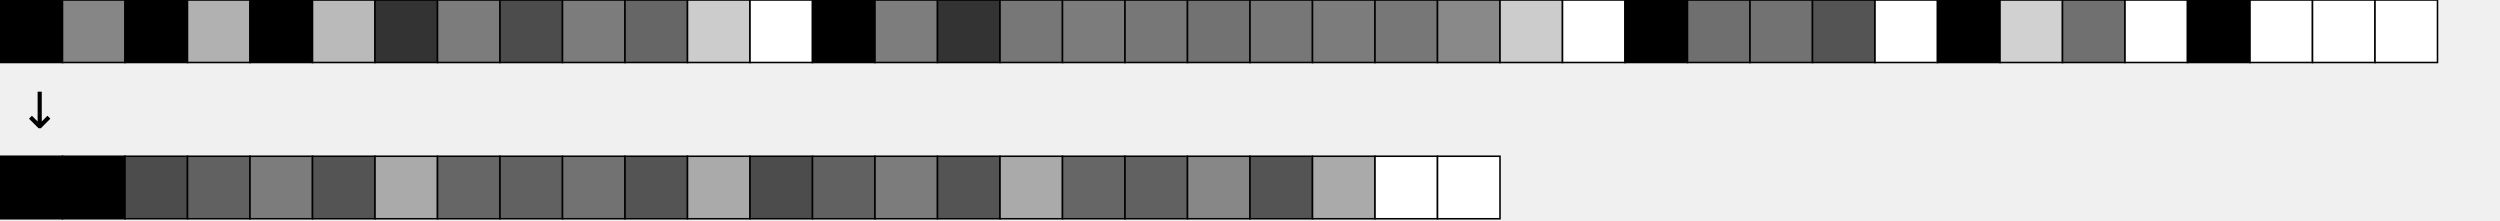
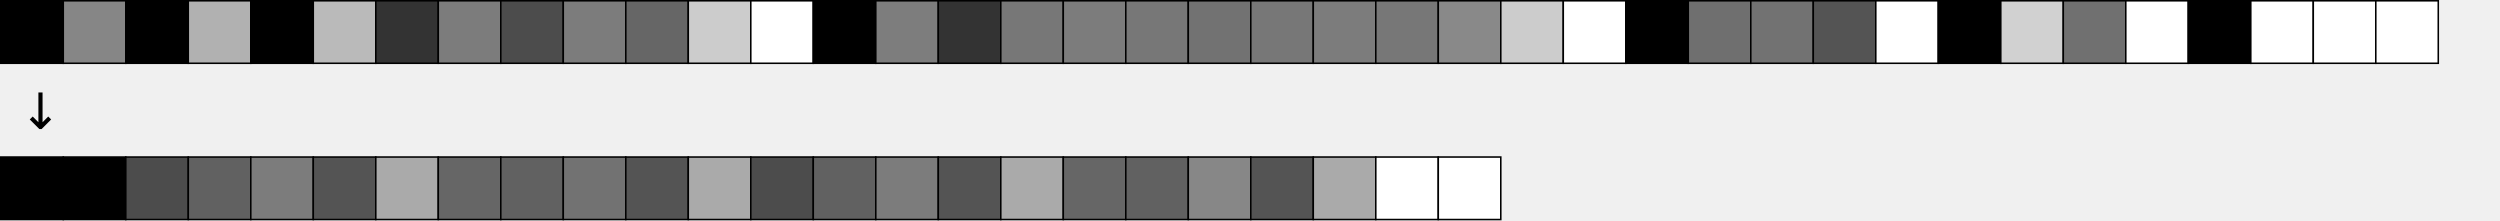
- <svg xmlns="http://www.w3.org/2000/svg" style="fill-opacity:1; color-rendering:auto; color-interpolation:auto; text-rendering:auto; stroke:black; stroke-linecap:square; stroke-miterlimit:10; shape-rendering:auto; stroke-opacity:1; fill:black; stroke-dasharray:none; font-weight:normal; stroke-width:1; font-family:'Dialog'; font-style:normal; stroke-linejoin:miter; font-size:12px; stroke-dashoffset:0; image-rendering:auto;" width="1600" height="141">
+ <svg xmlns="http://www.w3.org/2000/svg" version="1.1" id="svg2" height="141" width="1600" style="font-style:normal;font-weight:normal;font-size:12px;font-family:Dialog;color-interpolation:auto;fill:#000000;fill-opacity:1;stroke:#000000;stroke-width:1;stroke-linecap:square;stroke-linejoin:miter;stroke-miterlimit:10;stroke-dasharray:none;stroke-dashoffset:0;stroke-opacity:1;color-rendering:auto;image-rendering:auto;shape-rendering:auto;text-rendering:auto">
  <defs id="genericDefs" />
-   <g>
-     <g>
-       <rect x="0" width="40" height="40" y="0" style="stroke:none;" />
+   <g transform="translate(0.5,0.5)" id="g5">
+     <g id="g7">
+       <rect id="rect9" style="stroke:none" y="0" height="40" width="40" x="0" />
    </g>
-     <g>
-       <rect x="0" width="40" height="40" y="0" style="fill:none;" />
-       <rect x="40" y="0" width="40" style="fill:rgb(134,134,134); stroke:none;" height="40" />
-       <rect x="40" width="40" height="40" y="0" style="fill:none;" />
-       <rect x="80" width="40" height="40" y="0" style="stroke:none;" />
-       <rect x="80" width="40" height="40" y="0" style="fill:none;" />
-       <rect x="120" y="0" width="40" style="fill:rgb(177,177,177); stroke:none;" height="40" />
-       <rect x="120" width="40" height="40" y="0" style="fill:none;" />
-       <rect x="160" width="40" height="40" y="0" style="stroke:none;" />
-       <rect x="160" width="40" height="40" y="0" style="fill:none;" />
-       <rect x="200" y="0" width="40" style="fill:rgb(186,186,186); stroke:none;" height="40" />
-       <rect x="200" width="40" height="40" y="0" style="fill:none;" />
-       <rect x="240" y="0" width="40" style="fill:rgb(51,51,51); stroke:none;" height="40" />
-       <rect x="240" width="40" height="40" y="0" style="fill:none;" />
-       <rect x="280" y="0" width="40" style="fill:rgb(124,124,124); stroke:none;" height="40" />
-       <rect x="280" width="40" height="40" y="0" style="fill:none;" />
-       <rect x="320" y="0" width="40" style="fill:rgb(76,76,76); stroke:none;" height="40" />
-       <rect x="320" width="40" height="40" y="0" style="fill:none;" />
-       <rect x="360" y="0" width="40" style="fill:rgb(124,124,124); stroke:none;" height="40" />
-       <rect x="360" width="40" height="40" y="0" style="fill:none;" />
-       <rect x="400" y="0" width="40" style="fill:rgb(102,102,102); stroke:none;" height="40" />
-       <rect x="400" width="40" height="40" y="0" style="fill:none;" />
-       <rect x="440" y="0" width="40" style="fill:rgb(204,204,204); stroke:none;" height="40" />
-       <rect x="440" width="40" height="40" y="0" style="fill:none;" />
-       <rect x="480" y="0" width="40" style="fill:white; stroke:none;" height="40" />
-       <rect x="480" width="40" height="40" y="0" style="fill:none;" />
-       <rect x="520" width="40" height="40" y="0" style="stroke:none;" />
-       <rect x="520" width="40" height="40" y="0" style="fill:none;" />
-       <rect x="560" y="0" width="40" style="fill:rgb(125,125,125); stroke:none;" height="40" />
-       <rect x="560" width="40" height="40" y="0" style="fill:none;" />
-       <rect x="600" y="0" width="40" style="fill:rgb(51,51,51); stroke:none;" height="40" />
-       <rect x="600" width="40" height="40" y="0" style="fill:none;" />
-       <rect x="640" y="0" width="40" style="fill:rgb(119,119,119); stroke:none;" height="40" />
-       <rect x="640" width="40" height="40" y="0" style="fill:none;" />
-       <rect x="680" y="0" width="40" style="fill:rgb(124,124,124); stroke:none;" height="40" />
-       <rect x="680" width="40" height="40" y="0" style="fill:none;" />
-       <rect x="720" y="0" width="40" style="fill:rgb(119,119,119); stroke:none;" height="40" />
-       <rect x="720" width="40" height="40" y="0" style="fill:none;" />
-       <rect x="760" y="0" width="40" style="fill:rgb(114,114,114); stroke:none;" height="40" />
-       <rect x="760" width="40" height="40" y="0" style="fill:none;" />
-       <rect x="800" y="0" width="40" style="fill:rgb(119,119,119); stroke:none;" height="40" />
-       <rect x="800" width="40" height="40" y="0" style="fill:none;" />
-       <rect x="840" y="0" width="40" style="fill:rgb(124,124,124); stroke:none;" height="40" />
-       <rect x="840" width="40" height="40" y="0" style="fill:none;" />
-       <rect x="880" y="0" width="40" style="fill:rgb(119,119,119); stroke:none;" height="40" />
-       <rect x="880" width="40" height="40" y="0" style="fill:none;" />
-       <rect x="920" y="0" width="40" style="fill:rgb(137,137,137); stroke:none;" height="40" />
-       <rect x="920" width="40" height="40" y="0" style="fill:none;" />
-       <rect x="960" y="0" width="40" style="fill:rgb(204,204,204); stroke:none;" height="40" />
-       <rect x="960" width="40" height="40" y="0" style="fill:none;" />
-       <rect x="1000" y="0" width="40" style="fill:white; stroke:none;" height="40" />
-       <rect x="1000" width="40" height="40" y="0" style="fill:none;" />
-       <rect x="1040" width="40" height="40" y="0" style="stroke:none;" />
-       <rect x="1040" width="40" height="40" y="0" style="fill:none;" />
-       <rect x="1080" y="0" width="40" style="fill:rgb(111,111,111); stroke:none;" height="40" />
-       <rect x="1080" width="40" height="40" y="0" style="fill:none;" />
-       <rect x="1120" y="0" width="40" style="fill:rgb(114,114,114); stroke:none;" height="40" />
-       <rect x="1120" width="40" height="40" y="0" style="fill:none;" />
-       <rect x="1160" y="0" width="40" style="fill:rgb(84,84,84); stroke:none;" height="40" />
-       <rect x="1160" width="40" height="40" y="0" style="fill:none;" />
-       <rect x="1200" y="0" width="40" style="fill:white; stroke:none;" height="40" />
-       <rect x="1200" width="40" height="40" y="0" style="fill:none;" />
-       <rect x="1240" width="40" height="40" y="0" style="stroke:none;" />
-       <rect x="1240" width="40" height="40" y="0" style="fill:none;" />
-       <rect x="1280" y="0" width="40" style="fill:rgb(209,209,209); stroke:none;" height="40" />
-       <rect x="1280" width="40" height="40" y="0" style="fill:none;" />
-       <rect x="1320" y="0" width="40" style="fill:rgb(112,112,112); stroke:none;" height="40" />
-       <rect x="1320" width="40" height="40" y="0" style="fill:none;" />
-       <rect x="1360" y="0" width="40" style="fill:white; stroke:none;" height="40" />
-       <rect x="1360" width="40" height="40" y="0" style="fill:none;" />
-       <rect x="1400" width="40" height="40" y="0" style="stroke:none;" />
-       <rect x="1400" width="40" height="40" y="0" style="fill:none;" />
-       <rect x="1440" y="0" width="40" style="fill:white; stroke:none;" height="40" />
-       <rect x="1440" width="40" height="40" y="0" style="fill:none;" />
-       <rect x="1480" y="0" width="40" style="fill:white; stroke:none;" height="40" />
-       <rect x="1480" width="40" height="40" y="0" style="fill:none;" />
-       <rect x="1520" y="0" width="40" style="fill:white; stroke:none;" height="40" />
-       <rect x="1520" width="40" height="40" y="0" style="fill:none;" />
-       <text x="12" y="82" style="font-size:32px; text-rendering:optimizeLegibility; font-family:'Lucida Sans'; stroke:none;" xml:space="preserve">↓</text>
-       <rect x="0" width="40" height="40" y="100" style="stroke:none;" />
-       <rect x="0" width="40" height="40" y="100" style="fill:none;" />
-       <rect x="40" width="40" height="40" y="100" style="stroke:none;" />
-       <rect x="40" width="40" height="40" y="100" style="fill:none;" />
+     <g id="g11">
+       <rect id="rect13" style="fill:none" y="0" height="40" width="40" x="0" />
+       <rect id="rect15" height="40" style="fill:#868686;stroke:none" width="40" y="0" x="40" />
+       <rect id="rect17" style="fill:none" y="0" height="40" width="40" x="40" />
+       <rect id="rect19" style="stroke:none" y="0" height="40" width="40" x="80" />
+       <rect id="rect21" style="fill:none" y="0" height="40" width="40" x="80" />
+       <rect id="rect23" height="40" style="fill:#b1b1b1;stroke:none" width="40" y="0" x="120" />
+       <rect id="rect25" style="fill:none" y="0" height="40" width="40" x="120" />
+       <rect id="rect27" style="stroke:none" y="0" height="40" width="40" x="160" />
+       <rect id="rect29" style="fill:none" y="0" height="40" width="40" x="160" />
+       <rect id="rect31" height="40" style="fill:#bababa;stroke:none" width="40" y="0" x="200" />
+       <rect id="rect33" style="fill:none" y="0" height="40" width="40" x="200" />
+       <rect id="rect35" height="40" style="fill:#333333;stroke:none" width="40" y="0" x="240" />
+       <rect id="rect37" style="fill:none" y="0" height="40" width="40" x="240" />
+       <rect id="rect39" height="40" style="fill:#7c7c7c;stroke:none" width="40" y="0" x="280" />
+       <rect id="rect41" style="fill:none" y="0" height="40" width="40" x="280" />
+       <rect id="rect43" height="40" style="fill:#4c4c4c;stroke:none" width="40" y="0" x="320" />
+       <rect id="rect45" style="fill:none" y="0" height="40" width="40" x="320" />
+       <rect id="rect47" height="40" style="fill:#7c7c7c;stroke:none" width="40" y="0" x="360" />
+       <rect id="rect49" style="fill:none" y="0" height="40" width="40" x="360" />
+       <rect id="rect51" height="40" style="fill:#666666;stroke:none" width="40" y="0" x="400" />
+       <rect id="rect53" style="fill:none" y="0" height="40" width="40" x="400" />
+       <rect id="rect55" height="40" style="fill:#cccccc;stroke:none" width="40" y="0" x="440" />
+       <rect id="rect57" style="fill:none" y="0" height="40" width="40" x="440" />
+       <rect id="rect59" height="40" style="fill:#ffffff;stroke:none" width="40" y="0" x="480" />
+       <rect id="rect61" style="fill:none" y="0" height="40" width="40" x="480" />
+       <rect id="rect63" style="stroke:none" y="0" height="40" width="40" x="520" />
+       <rect id="rect65" style="fill:none" y="0" height="40" width="40" x="520" />
+       <rect id="rect67" height="40" style="fill:#7d7d7d;stroke:none" width="40" y="0" x="560" />
+       <rect id="rect69" style="fill:none" y="0" height="40" width="40" x="560" />
+       <rect id="rect71" height="40" style="fill:#333333;stroke:none" width="40" y="0" x="600" />
+       <rect id="rect73" style="fill:none" y="0" height="40" width="40" x="600" />
+       <rect id="rect75" height="40" style="fill:#777777;stroke:none" width="40" y="0" x="640" />
+       <rect id="rect77" style="fill:none" y="0" height="40" width="40" x="640" />
+       <rect id="rect79" height="40" style="fill:#7c7c7c;stroke:none" width="40" y="0" x="680" />
+       <rect id="rect81" style="fill:none" y="0" height="40" width="40" x="680" />
+       <rect id="rect83" height="40" style="fill:#777777;stroke:none" width="40" y="0" x="720" />
+       <rect id="rect85" style="fill:none" y="0" height="40" width="40" x="720" />
+       <rect id="rect87" height="40" style="fill:#727272;stroke:none" width="40" y="0" x="760" />
+       <rect id="rect89" style="fill:none" y="0" height="40" width="40" x="760" />
+       <rect id="rect91" height="40" style="fill:#777777;stroke:none" width="40" y="0" x="800" />
+       <rect id="rect93" style="fill:none" y="0" height="40" width="40" x="800" />
+       <rect id="rect95" height="40" style="fill:#7c7c7c;stroke:none" width="40" y="0" x="840" />
+       <rect id="rect97" style="fill:none" y="0" height="40" width="40" x="840" />
+       <rect id="rect99" height="40" style="fill:#777777;stroke:none" width="40" y="0" x="880" />
+       <rect id="rect101" style="fill:none" y="0" height="40" width="40" x="880" />
+       <rect id="rect103" height="40" style="fill:#898989;stroke:none" width="40" y="0" x="920" />
+       <rect id="rect105" style="fill:none" y="0" height="40" width="40" x="920" />
+       <rect id="rect107" height="40" style="fill:#cccccc;stroke:none" width="40" y="0" x="960" />
+       <rect id="rect109" style="fill:none" y="0" height="40" width="40" x="960" />
+       <rect id="rect111" height="40" style="fill:#ffffff;stroke:none" width="40" y="0" x="1000" />
+       <rect id="rect113" style="fill:none" y="0" height="40" width="40" x="1000" />
+       <rect id="rect115" style="stroke:none" y="0" height="40" width="40" x="1040" />
+       <rect id="rect117" style="fill:none" y="0" height="40" width="40" x="1040" />
+       <rect id="rect119" height="40" style="fill:#6f6f6f;stroke:none" width="40" y="0" x="1080" />
+       <rect id="rect121" style="fill:none" y="0" height="40" width="40" x="1080" />
+       <rect id="rect123" height="40" style="fill:#727272;stroke:none" width="40" y="0" x="1120" />
+       <rect id="rect125" style="fill:none" y="0" height="40" width="40" x="1120" />
+       <rect id="rect127" height="40" style="fill:#545454;stroke:none" width="40" y="0" x="1160" />
+       <rect id="rect129" style="fill:none" y="0" height="40" width="40" x="1160" />
+       <rect id="rect131" height="40" style="fill:#ffffff;stroke:none" width="40" y="0" x="1200" />
+       <rect id="rect133" style="fill:none" y="0" height="40" width="40" x="1200" />
+       <rect id="rect135" style="stroke:none" y="0" height="40" width="40" x="1240" />
+       <rect id="rect137" style="fill:none" y="0" height="40" width="40" x="1240" />
+       <rect id="rect139" height="40" style="fill:#d1d1d1;stroke:none" width="40" y="0" x="1280" />
+       <rect id="rect141" style="fill:none" y="0" height="40" width="40" x="1280" />
+       <rect id="rect143" height="40" style="fill:#707070;stroke:none" width="40" y="0" x="1320" />
+       <rect id="rect145" style="fill:none" y="0" height="40" width="40" x="1320" />
+       <rect id="rect147" height="40" style="fill:#ffffff;stroke:none" width="40" y="0" x="1360" />
+       <rect id="rect149" style="fill:none" y="0" height="40" width="40" x="1360" />
+       <rect id="rect151" style="stroke:none" y="0" height="40" width="40" x="1400" />
+       <rect id="rect153" style="fill:none" y="0" height="40" width="40" x="1400" />
+       <rect id="rect155" height="40" style="fill:#ffffff;stroke:none" width="40" y="0" x="1440" />
+       <rect id="rect157" style="fill:none" y="0" height="40" width="40" x="1440" />
+       <rect id="rect159" height="40" style="fill:#ffffff;stroke:none" width="40" y="0" x="1480" />
+       <rect id="rect161" style="fill:none" y="0" height="40" width="40" x="1480" />
+       <rect id="rect163" height="40" style="fill:#ffffff;stroke:none" width="40" y="0" x="1520" />
+       <rect id="rect165" style="fill:none" y="0" height="40" width="40" x="1520" />
+       <text id="text167" xml:space="preserve" style="font-size:32px;font-family:'Lucida Sans';stroke:none;text-rendering:optimizeLegibility" y="82" x="12">↓</text>
+       <rect id="rect169" style="stroke:none" y="100" height="40" width="40" x="0" />
+       <rect id="rect171" style="fill:none" y="100" height="40" width="40" x="0" />
+       <rect id="rect173" style="stroke:none" y="100" height="40" width="40" x="40" />
+       <rect id="rect175" style="fill:none" y="100" height="40" width="40" x="40" />
    </g>
-     <g style="fill:rgb(76,76,76); font-size:32px; font-family:'Lucida Sans'; stroke:rgb(76,76,76);">
-       <rect x="80" width="40" height="40" y="100" style="stroke:none;" />
-       <rect x="80" y="100" width="40" style="fill:none; stroke:black;" height="40" />
-       <rect x="120" y="100" width="40" style="fill:rgb(97,97,97); stroke:none;" height="40" />
-       <rect x="120" y="100" width="40" style="fill:none; stroke:black;" height="40" />
-       <rect x="160" y="100" width="40" style="fill:rgb(124,124,124); stroke:none;" height="40" />
-       <rect x="160" y="100" width="40" style="fill:none; stroke:black;" height="40" />
-       <rect x="200" y="100" width="40" style="fill:rgb(84,84,84); stroke:none;" height="40" />
-       <rect x="200" y="100" width="40" style="fill:none; stroke:black;" height="40" />
-       <rect x="240" y="100" width="40" style="fill:rgb(170,170,170); stroke:none;" height="40" />
-       <rect x="240" y="100" width="40" style="fill:none; stroke:black;" height="40" />
-       <rect x="280" y="100" width="40" style="fill:rgb(102,102,102); stroke:none;" height="40" />
-       <rect x="280" y="100" width="40" style="fill:none; stroke:black;" height="40" />
-       <rect x="320" y="100" width="40" style="fill:rgb(97,97,97); stroke:none;" height="40" />
-       <rect x="320" y="100" width="40" style="fill:none; stroke:black;" height="40" />
-       <rect x="360" y="100" width="40" style="fill:rgb(114,114,114); stroke:none;" height="40" />
-       <rect x="360" y="100" width="40" style="fill:none; stroke:black;" height="40" />
-       <rect x="400" y="100" width="40" style="fill:rgb(84,84,84); stroke:none;" height="40" />
-       <rect x="400" y="100" width="40" style="fill:none; stroke:black;" height="40" />
-       <rect x="440" y="100" width="40" style="fill:rgb(170,170,170); stroke:none;" height="40" />
-       <rect x="440" y="100" width="40" style="fill:none; stroke:black;" height="40" />
-       <rect x="480" width="40" height="40" y="100" style="stroke:none;" />
-       <rect x="480" y="100" width="40" style="fill:none; stroke:black;" height="40" />
-       <rect x="520" y="100" width="40" style="fill:rgb(97,97,97); stroke:none;" height="40" />
-       <rect x="520" y="100" width="40" style="fill:none; stroke:black;" height="40" />
-       <rect x="560" y="100" width="40" style="fill:rgb(124,124,124); stroke:none;" height="40" />
-       <rect x="560" y="100" width="40" style="fill:none; stroke:black;" height="40" />
-       <rect x="600" y="100" width="40" style="fill:rgb(84,84,84); stroke:none;" height="40" />
-       <rect x="600" y="100" width="40" style="fill:none; stroke:black;" height="40" />
-       <rect x="640" y="100" width="40" style="fill:rgb(170,170,170); stroke:none;" height="40" />
-       <rect x="640" y="100" width="40" style="fill:none; stroke:black;" height="40" />
-       <rect x="680" y="100" width="40" style="fill:rgb(102,102,102); stroke:none;" height="40" />
-       <rect x="680" y="100" width="40" style="fill:none; stroke:black;" height="40" />
-       <rect x="720" y="100" width="40" style="fill:rgb(97,97,97); stroke:none;" height="40" />
-       <rect x="720" y="100" width="40" style="fill:none; stroke:black;" height="40" />
-       <rect x="760" y="100" width="40" style="fill:rgb(135,135,135); stroke:none;" height="40" />
-       <rect x="760" y="100" width="40" style="fill:none; stroke:black;" height="40" />
-       <rect x="800" y="100" width="40" style="fill:rgb(84,84,84); stroke:none;" height="40" />
-       <rect x="800" y="100" width="40" style="fill:none; stroke:black;" height="40" />
-       <rect x="840" y="100" width="40" style="fill:rgb(170,170,170); stroke:none;" height="40" />
-       <rect x="840" y="100" width="40" style="fill:none; stroke:black;" height="40" />
-       <rect x="880" y="100" width="40" style="fill:white; stroke:none;" height="40" />
-       <rect x="880" y="100" width="40" style="fill:none; stroke:black;" height="40" />
-       <rect x="920" y="100" width="40" style="fill:white; stroke:none;" height="40" />
-       <rect x="920" y="100" width="40" style="fill:none; stroke:black;" height="40" />
+     <g id="g177" style="font-size:32px;font-family:'Lucida Sans';fill:#4c4c4c;stroke:#4c4c4c">
+       <rect id="rect179" style="stroke:none" y="100" height="40" width="40" x="80" />
+       <rect id="rect181" height="40" style="fill:none;stroke:#000000" width="40" y="100" x="80" />
+       <rect id="rect183" height="40" style="fill:#616161;stroke:none" width="40" y="100" x="120" />
+       <rect id="rect185" height="40" style="fill:none;stroke:#000000" width="40" y="100" x="120" />
+       <rect id="rect187" height="40" style="fill:#7c7c7c;stroke:none" width="40" y="100" x="160" />
+       <rect id="rect189" height="40" style="fill:none;stroke:#000000" width="40" y="100" x="160" />
+       <rect id="rect191" height="40" style="fill:#545454;stroke:none" width="40" y="100" x="200" />
+       <rect id="rect193" height="40" style="fill:none;stroke:#000000" width="40" y="100" x="200" />
+       <rect id="rect195" height="40" style="fill:#aaaaaa;stroke:none" width="40" y="100" x="240" />
+       <rect id="rect197" height="40" style="fill:none;stroke:#000000" width="40" y="100" x="240" />
+       <rect id="rect199" height="40" style="fill:#666666;stroke:none" width="40" y="100" x="280" />
+       <rect id="rect201" height="40" style="fill:none;stroke:#000000" width="40" y="100" x="280" />
+       <rect id="rect203" height="40" style="fill:#616161;stroke:none" width="40" y="100" x="320" />
+       <rect id="rect205" height="40" style="fill:none;stroke:#000000" width="40" y="100" x="320" />
+       <rect id="rect207" height="40" style="fill:#727272;stroke:none" width="40" y="100" x="360" />
+       <rect id="rect209" height="40" style="fill:none;stroke:#000000" width="40" y="100" x="360" />
+       <rect id="rect211" height="40" style="fill:#545454;stroke:none" width="40" y="100" x="400" />
+       <rect id="rect213" height="40" style="fill:none;stroke:#000000" width="40" y="100" x="400" />
+       <rect id="rect215" height="40" style="fill:#aaaaaa;stroke:none" width="40" y="100" x="440" />
+       <rect id="rect217" height="40" style="fill:none;stroke:#000000" width="40" y="100" x="440" />
+       <rect id="rect219" style="stroke:none" y="100" height="40" width="40" x="480" />
+       <rect id="rect221" height="40" style="fill:none;stroke:#000000" width="40" y="100" x="480" />
+       <rect id="rect223" height="40" style="fill:#616161;stroke:none" width="40" y="100" x="520" />
+       <rect id="rect225" height="40" style="fill:none;stroke:#000000" width="40" y="100" x="520" />
+       <rect id="rect227" height="40" style="fill:#7c7c7c;stroke:none" width="40" y="100" x="560" />
+       <rect id="rect229" height="40" style="fill:none;stroke:#000000" width="40" y="100" x="560" />
+       <rect id="rect231" height="40" style="fill:#545454;stroke:none" width="40" y="100" x="600" />
+       <rect id="rect233" height="40" style="fill:none;stroke:#000000" width="40" y="100" x="600" />
+       <rect id="rect235" height="40" style="fill:#aaaaaa;stroke:none" width="40" y="100" x="640" />
+       <rect id="rect237" height="40" style="fill:none;stroke:#000000" width="40" y="100" x="640" />
+       <rect id="rect239" height="40" style="fill:#666666;stroke:none" width="40" y="100" x="680" />
+       <rect id="rect241" height="40" style="fill:none;stroke:#000000" width="40" y="100" x="680" />
+       <rect id="rect243" height="40" style="fill:#616161;stroke:none" width="40" y="100" x="720" />
+       <rect id="rect245" height="40" style="fill:none;stroke:#000000" width="40" y="100" x="720" />
+       <rect id="rect247" height="40" style="fill:#878787;stroke:none" width="40" y="100" x="760" />
+       <rect id="rect249" height="40" style="fill:none;stroke:#000000" width="40" y="100" x="760" />
+       <rect id="rect251" height="40" style="fill:#545454;stroke:none" width="40" y="100" x="800" />
+       <rect id="rect253" height="40" style="fill:none;stroke:#000000" width="40" y="100" x="800" />
+       <rect id="rect255" height="40" style="fill:#aaaaaa;stroke:none" width="40" y="100" x="840" />
+       <rect id="rect257" height="40" style="fill:none;stroke:#000000" width="40" y="100" x="840" />
+       <rect id="rect259" height="40" style="fill:#ffffff;stroke:none" width="40" y="100" x="880" />
+       <rect id="rect261" height="40" style="fill:none;stroke:#000000" width="40" y="100" x="880" />
+       <rect id="rect263" height="40" style="fill:#ffffff;stroke:none" width="40" y="100" x="920" />
+       <rect id="rect265" height="40" style="fill:none;stroke:#000000" width="40" y="100" x="920" />
    </g>
  </g>
</svg>
